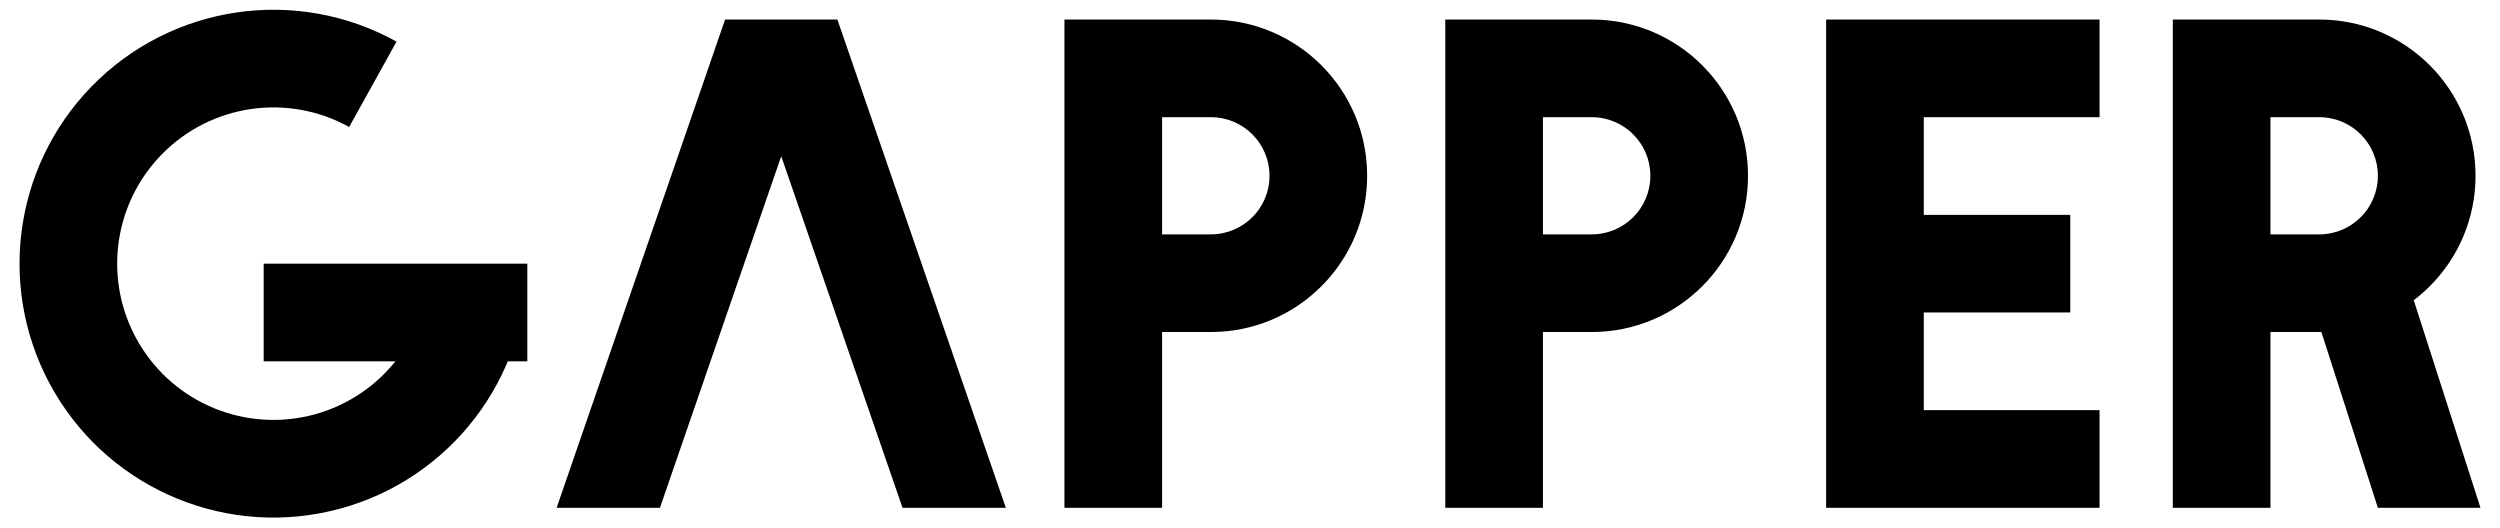
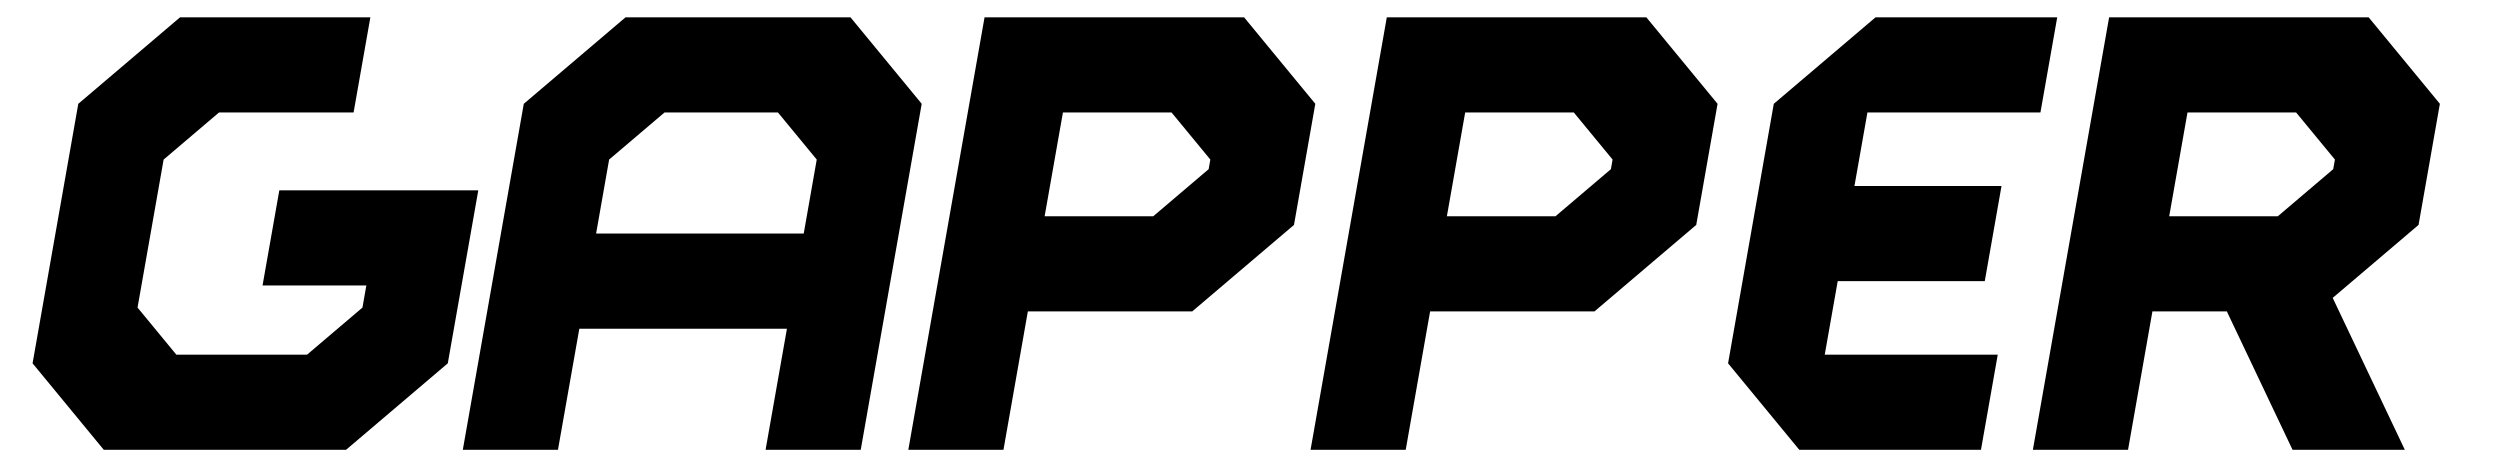
- <svg xmlns="http://www.w3.org/2000/svg" viewBox="-4 -4 512.01 108" role="img" aria-label="Gapper">
-   <path d="M104 50A52 52 0 1 1 77.21 4.52L67.51 22.01A32 32 0 1 0 84 50ZM50 50H104V70H50ZM110 100L144.5 0L167.5 0L202 100L180.84 100L156 27.99L131.16 100ZM214 0H234V100H214ZM233 0H244V20H233ZM233 44H244V64H233ZM244 0A32 32 0 0 1 244 64L244 44A12 12 0 0 0 244 20ZM292 0H312V100H292ZM311 0H322V20H311ZM311 44H322V64H311ZM322 0A32 32 0 0 1 322 64L322 44A12 12 0 0 0 322 20ZM370 0H390V100H370ZM389 0H426V20H389ZM389 40H420V60H389ZM389 80H426V100H389ZM441 0H461V100H441ZM460 0H471V20H460ZM460 44H471V64H460ZM471 0A32 32 0 0 1 471 64L471 44A12 12 0 0 0 471 20ZM465 44L486.01 44L504.01 100L483 100Z" fill="#000000" />
+ <svg xmlns="http://www.w3.org/2000/svg" viewBox="-4 -4 578 108" role="img" aria-label="Gapper">
+   <path d="M77.75 22L46.64 22L33.83 32.89L27.8 67.11L36.77 78L66.99 78L79.8 67.11L80.7 62L56.7 62L60.58 40L106.58 40L99.53 80L76 100L20 100L3.53 80L14.1 20L37.63 0L81.63 0ZM103 100L117.1 20L140.63 0L192.63 0L209.1 20L195 100L173 100L177.94 72L129.94 72L125 100ZM181.82 50L184.83 32.89L175.86 22L149.64 22L136.83 32.89L133.82 50ZM206 100L223.63 0L283.63 0L300.1 20L295.17 48L271.64 68L233.64 68L228 100ZM237.52 46L262.63 46L275.44 35.11L275.83 32.89L266.86 22L241.75 22ZM299 100L316.63 0L376.63 0L393.1 20L388.17 48L364.64 68L326.64 68L321 100ZM330.52 46L355.63 46L368.44 35.11L368.83 32.89L359.86 22L334.75 22ZM406.1 20L429.63 0L471.63 0L467.75 22L427.75 22L424.75 39L458.75 39L454.88 61L420.88 61L417.88 78L457.88 78L454 100L412 100L395.53 80ZM466 100L483.63 0L543.63 0L560.1 20L555.17 48L531.64 68L493.64 68L488 100ZM497.52 46L522.63 46L535.44 35.11L535.83 32.89L526.86 22L501.75 22ZM507.05 60L533.01 60L552 100L526.04 100Z" fill="#000000" />
</svg>
